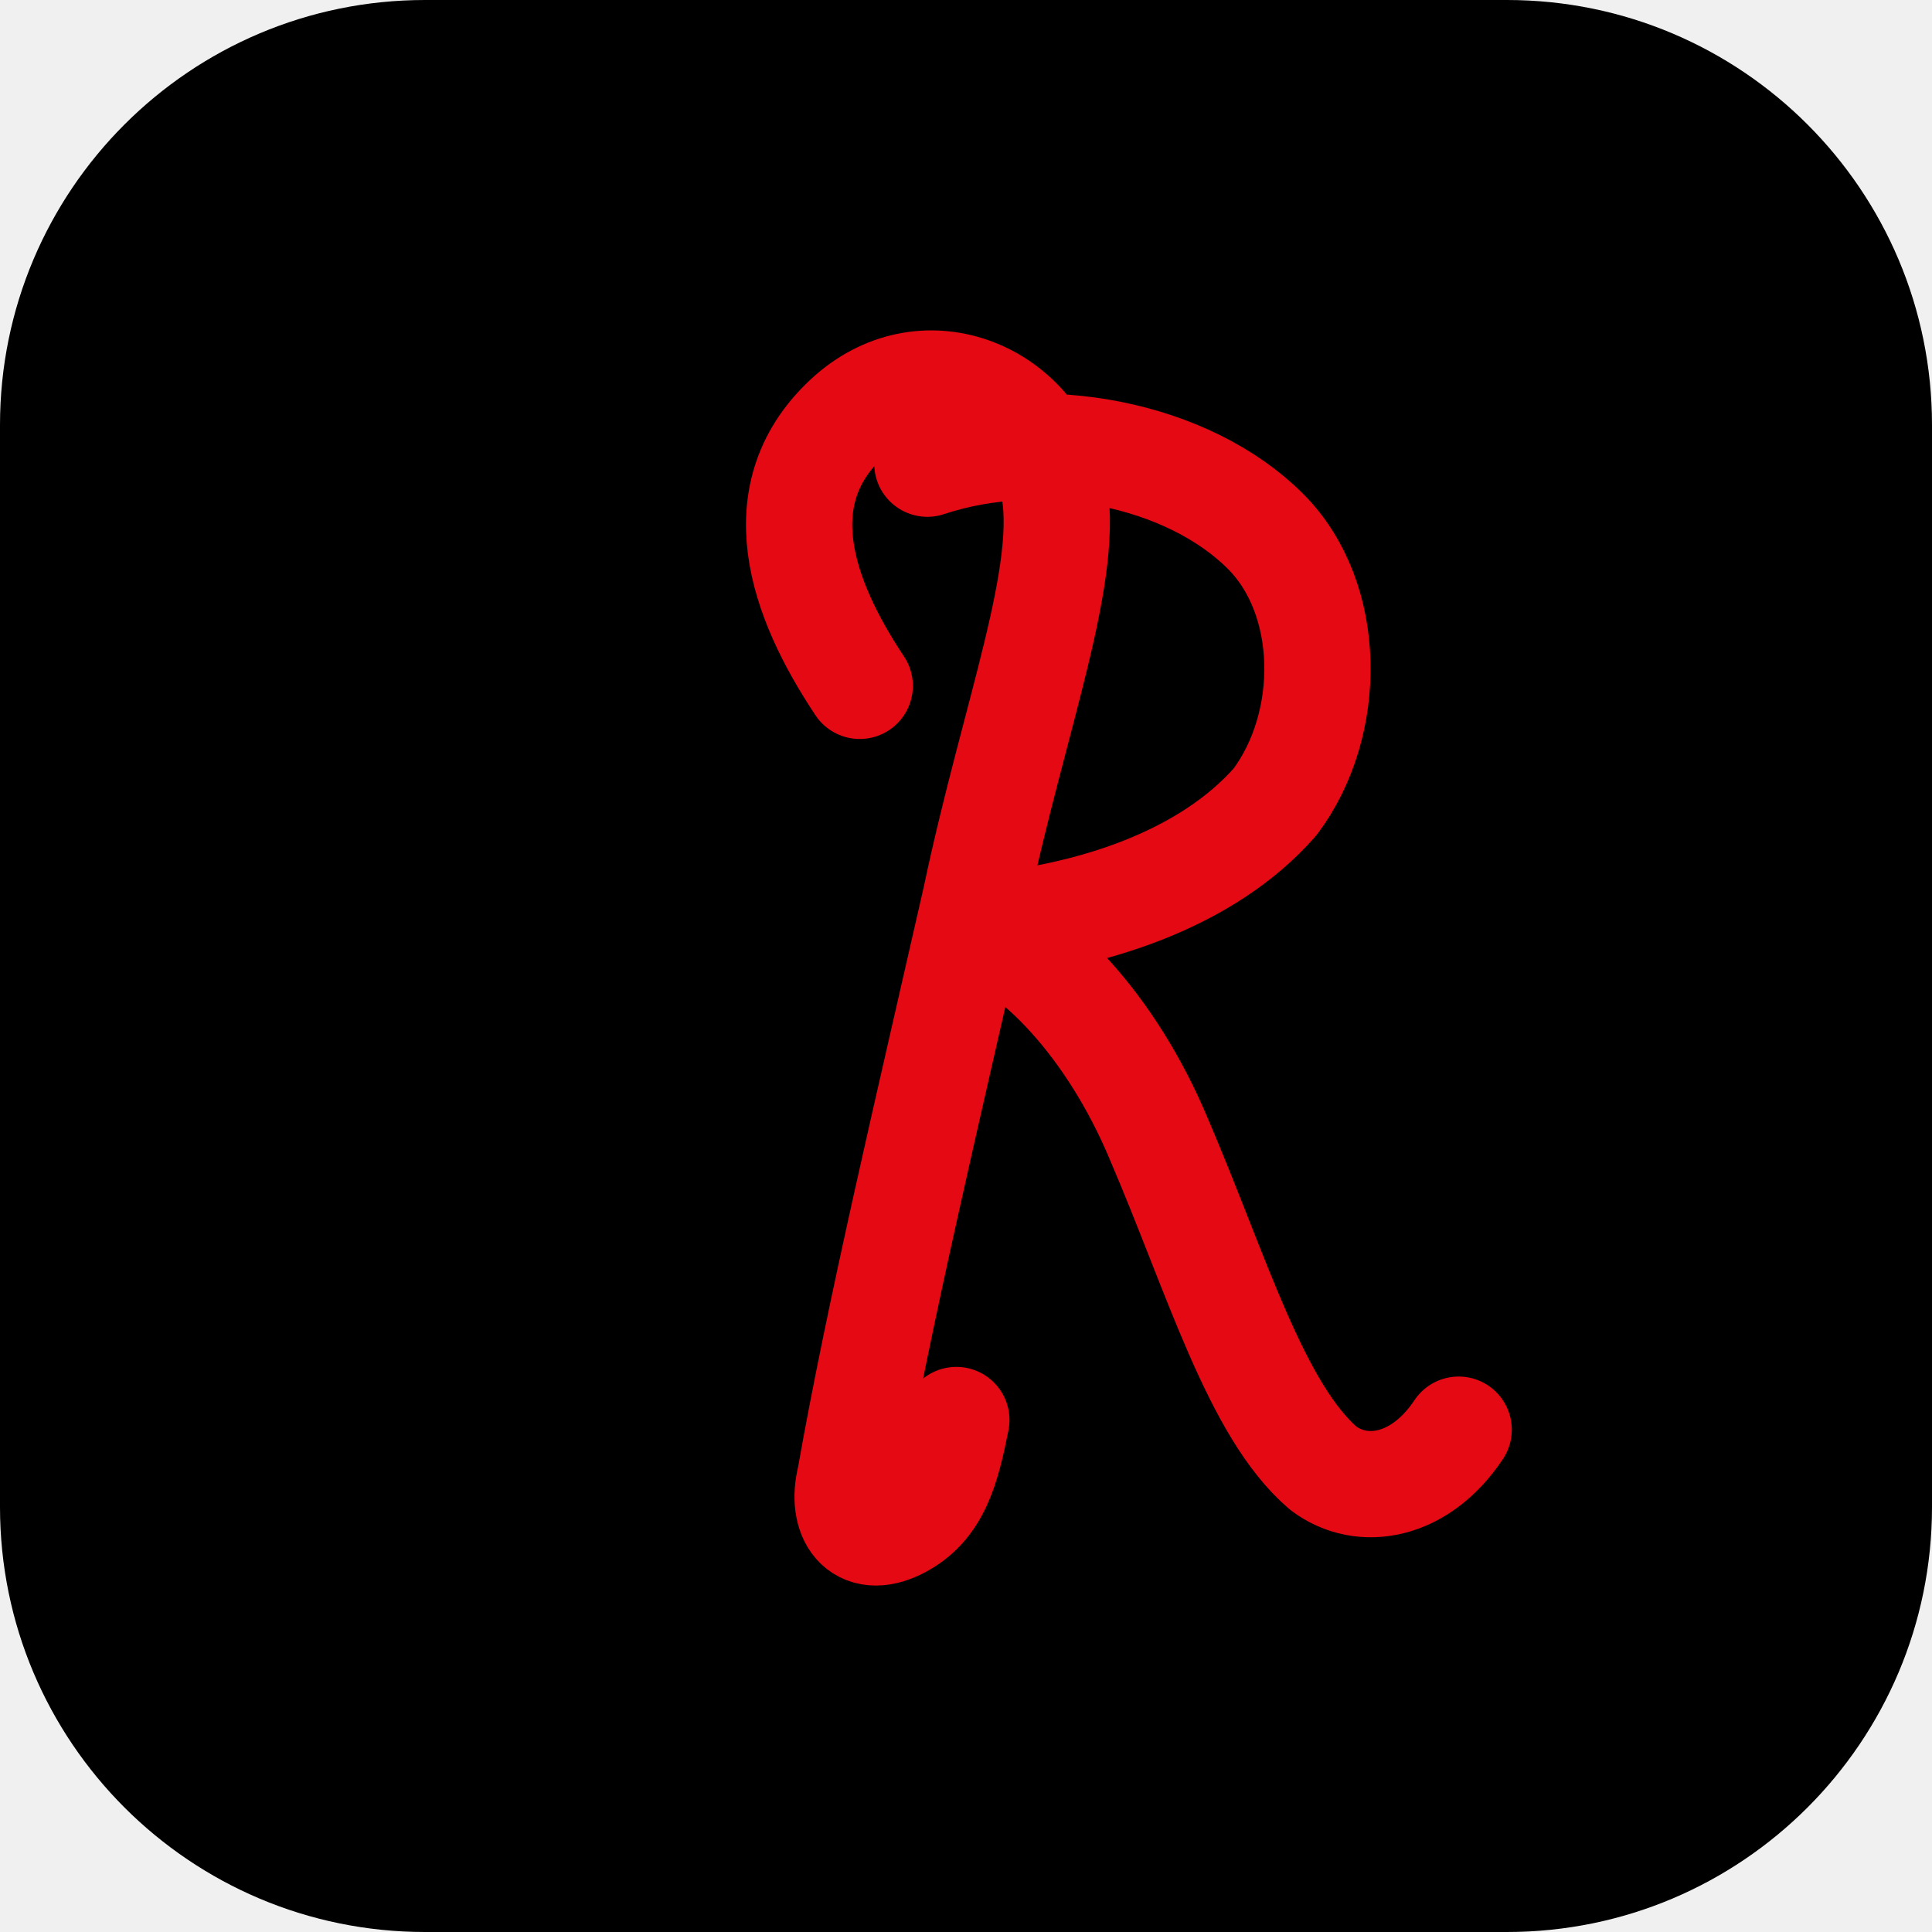
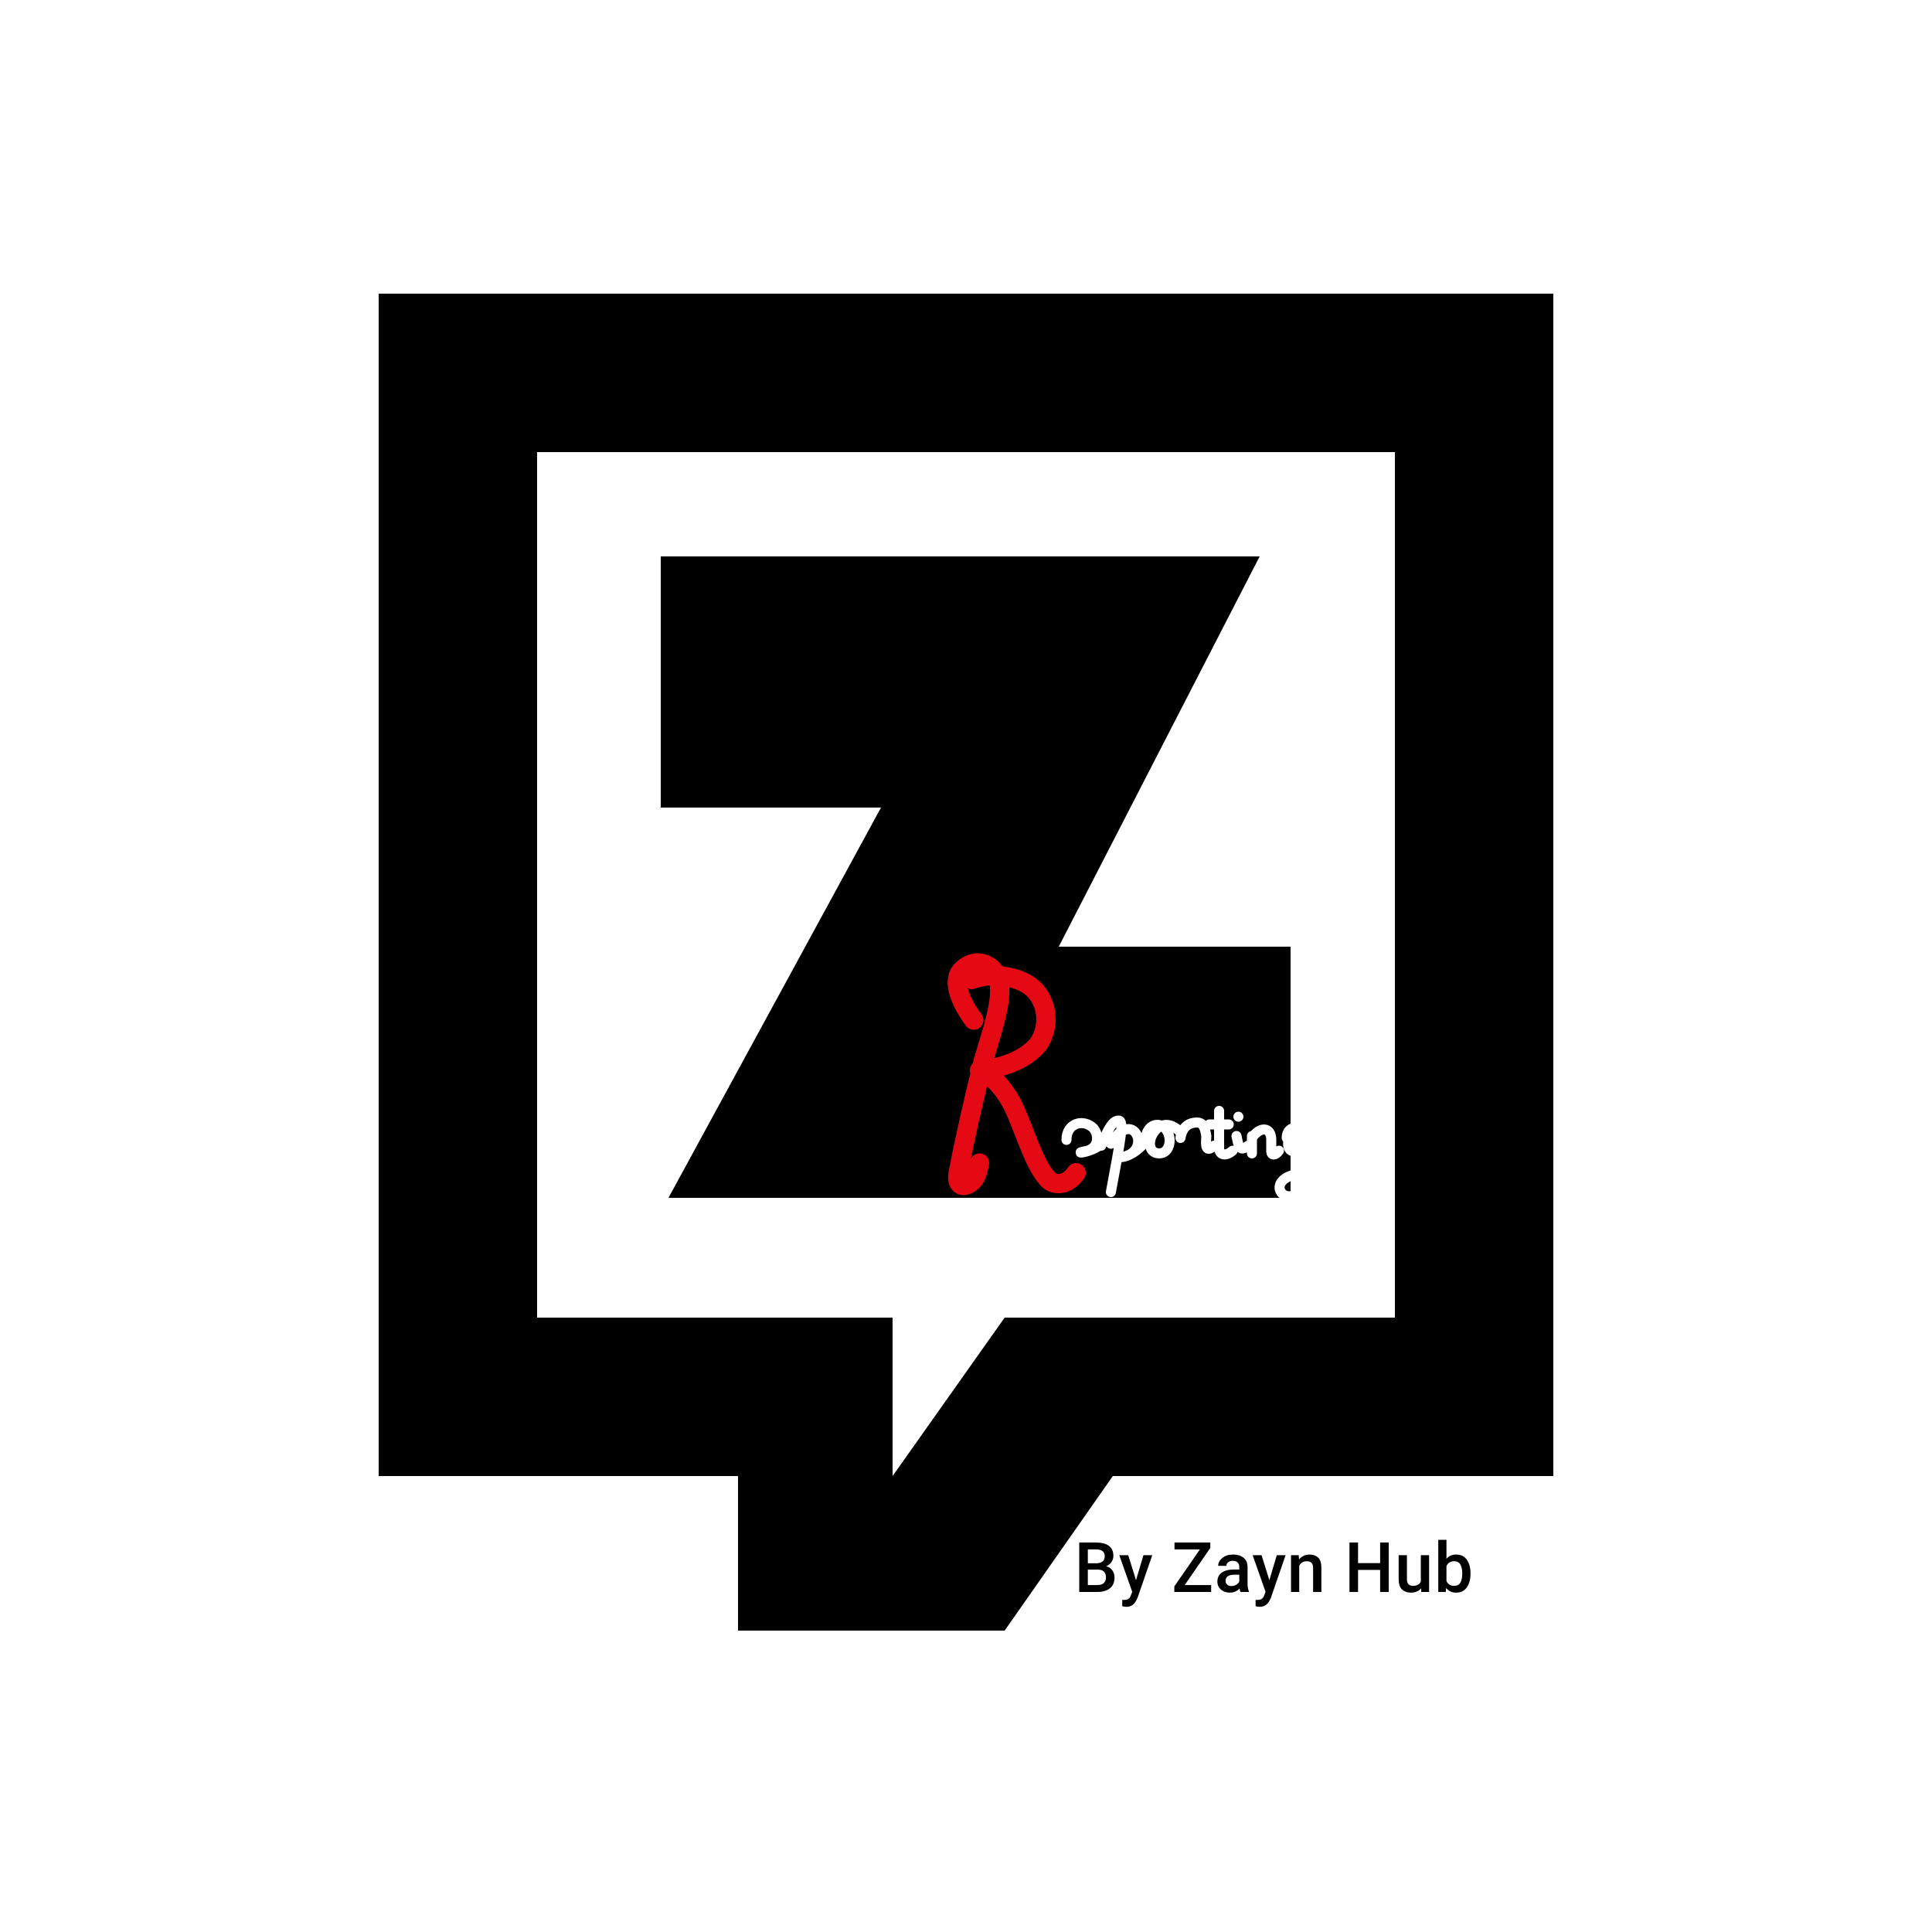
- <svg xmlns="http://www.w3.org/2000/svg" viewBox="0 0 100 100" width="100%" height="100%">
-   <rect width="100" height="100" rx="22" fill="#000000" />
-   <path d="M 44.5 35.5 C 41.5 31 39.5 25.5 44 21.5 C 48 18 53.5 20.5 54.5 25 C 55.5 29.5 52.5 37 50.5 46.5 C 48 57.5 45.5 68 44 76.5 C 43.5 78.5 44.5 80 46.5 79 C 48.5 78 49 76 49.5 73.5 M 48 24 C 54 22 61.5 23.5 65.5 27.5 C 69 31 69 37.5 66 41.5 C 62.5 45.5 56.5 47.5 50.5 48 C 53.5 49 57.5 53 60 59 C 63 66 65 73 68.5 76 C 70.5 77.5 73.5 77 75.5 74" fill="none" stroke="#E50914" stroke-width="5.5" stroke-linecap="round" stroke-linejoin="round" />
+ <svg xmlns="http://www.w3.org/2000/svg" viewBox="0 0 500 500" width="100%" height="100%">
+   <rect width="500" height="500" fill="#FFFFFF" />
+   <path fill="#000000" fill-rule="evenodd" d="     M 98 76     H 402     V 382     H 288     L 260 422     H 191     V 382     H 98     Z     M 139 117     H 361     V 341     H 260     L 231 382     V 341     H 139     Z   " />
+   <path fill="#000000" d="     M 171 144     H 326     L 274 245     H 334     V 310     H 173     L 228 209     H 171     Z   " />
+   <g id="calligraphic-reporting">
+     <path d="M 252 264               C 249 260 246 254 249 251               C 252.5 247.5 257.5 249.5 258.5 254               C 259.5 259 257 266 254.5 274.5               C 252 284.5 249.5 295.5 248 303.5               C 247.5 306 248.5 307.5 250.5 306.5               C 252.5 305.5 253 303.5 253.5 301               M 251.5 253.5               C 256.5 251.5 264.5 252.5 268 256.5               C 271.5 260.5 271.5 266.5 268.5 270.5               C 265 274.5 259 276.5 253.5 277               C 256.5 278 260.5 282 263 288               C 266 295 268 302 271.5 305.5               C 273.5 307 276.5 306.5 278.5 303.5" fill="none" stroke="#E50914" stroke-width="5" stroke-linecap="round" stroke-linejoin="round" />
+     <path d="M 276 295 C 276 290.5 280.5 289.5 283 292 C 284.5 293.8 284.5 297.5 280.5 298 C 278 298.5 281.5 298.5 284.5 296.5" fill="none" stroke="#FFFFFF" stroke-width="2.6" stroke-linecap="round" stroke-linejoin="round" />
+     <path d="M 285 296.5 C 286.8 292 288 290 289.5 290 C 291 290 290 295 287.5 308.5 M 287.5 296 C 290 291.5 293.5 291 294.5 294.5 C 295 297.5 292.5 299.5 289.5 299.5 C 291.5 299.5 293.5 298.5 295.5 296.5" fill="none" stroke="#FFFFFF" stroke-width="2.6" stroke-linecap="round" stroke-linejoin="round" />
+     <path d="M 296.5 295 C 296.5 291.5 299.5 290 301.5 292 C 303.5 294 303 298.5 300 298.5 C 297 298.5 296.8 294.5 299.5 292 C 301.5 290.5 303.5 291 305.5 293" fill="none" stroke="#FFFFFF" stroke-width="2.6" stroke-linecap="round" stroke-linejoin="round" />
+     <path d="M 305.5 294.5 C 306 291.5 307.8 290.5 309.8 290.5 C 311.2 290.5 311.8 291.5 312.2 294 C 312 296.5 312 298.5 314.2 296.5" fill="none" stroke="#FFFFFF" stroke-width="2.6" stroke-linecap="round" stroke-linejoin="round" />
+     <path d="M 315.5 287.5 V 297 C 315.5 298.8 317 299.5 319 297.8 M 313 291 H 318" fill="none" stroke="#FFFFFF" stroke-width="2.6" stroke-linecap="round" stroke-linejoin="round" />
+     <path d="M 320 294 C 320.5 296 320.5 298.5 323 296.5" fill="none" stroke="#FFFFFF" stroke-width="2.6" stroke-linecap="round" stroke-linejoin="round" />
+     <circle cx="320.5" cy="289" r="1.3" fill="#FFFFFF" />
+     <path d="M 324 294 V 298.5 M 324 294.5 C 326 291.5 329 291.5 329 295 V 298 C 329 299 330 299.2 331 297.8" fill="none" stroke="#FFFFFF" stroke-width="2.6" stroke-linecap="round" stroke-linejoin="round" />
+     <path d="M 333 294.5 C 333 291.8 335.5 291.2 337 292.8 C 338.5 294.8 337.5 298 335 298 C 332.5 298 333 293.8 335.5 292.2 C 337 291.2 338.5 291.8 338.5 294.5 C 338 299.5 337.5 304.5 336.5 307.5 C 335 310.5 331.8 310 331.2 307.8 C 330.8 305.8 333 304.2 336 303.8 C 338.5 303.2 340.5 302.8 342.5 301" fill="none" stroke="#FFFFFF" stroke-width="2.6" stroke-linecap="round" stroke-linejoin="round" />
+   </g>
+   <text x="278" y="412" font-family="system-ui, -apple-system, 'Segoe UI', Roboto, Helvetica, Arial, sans-serif" font-size="18" font-weight="500" fill="#000000" letter-spacing="0.2">By Zayn Hub</text>
</svg>
